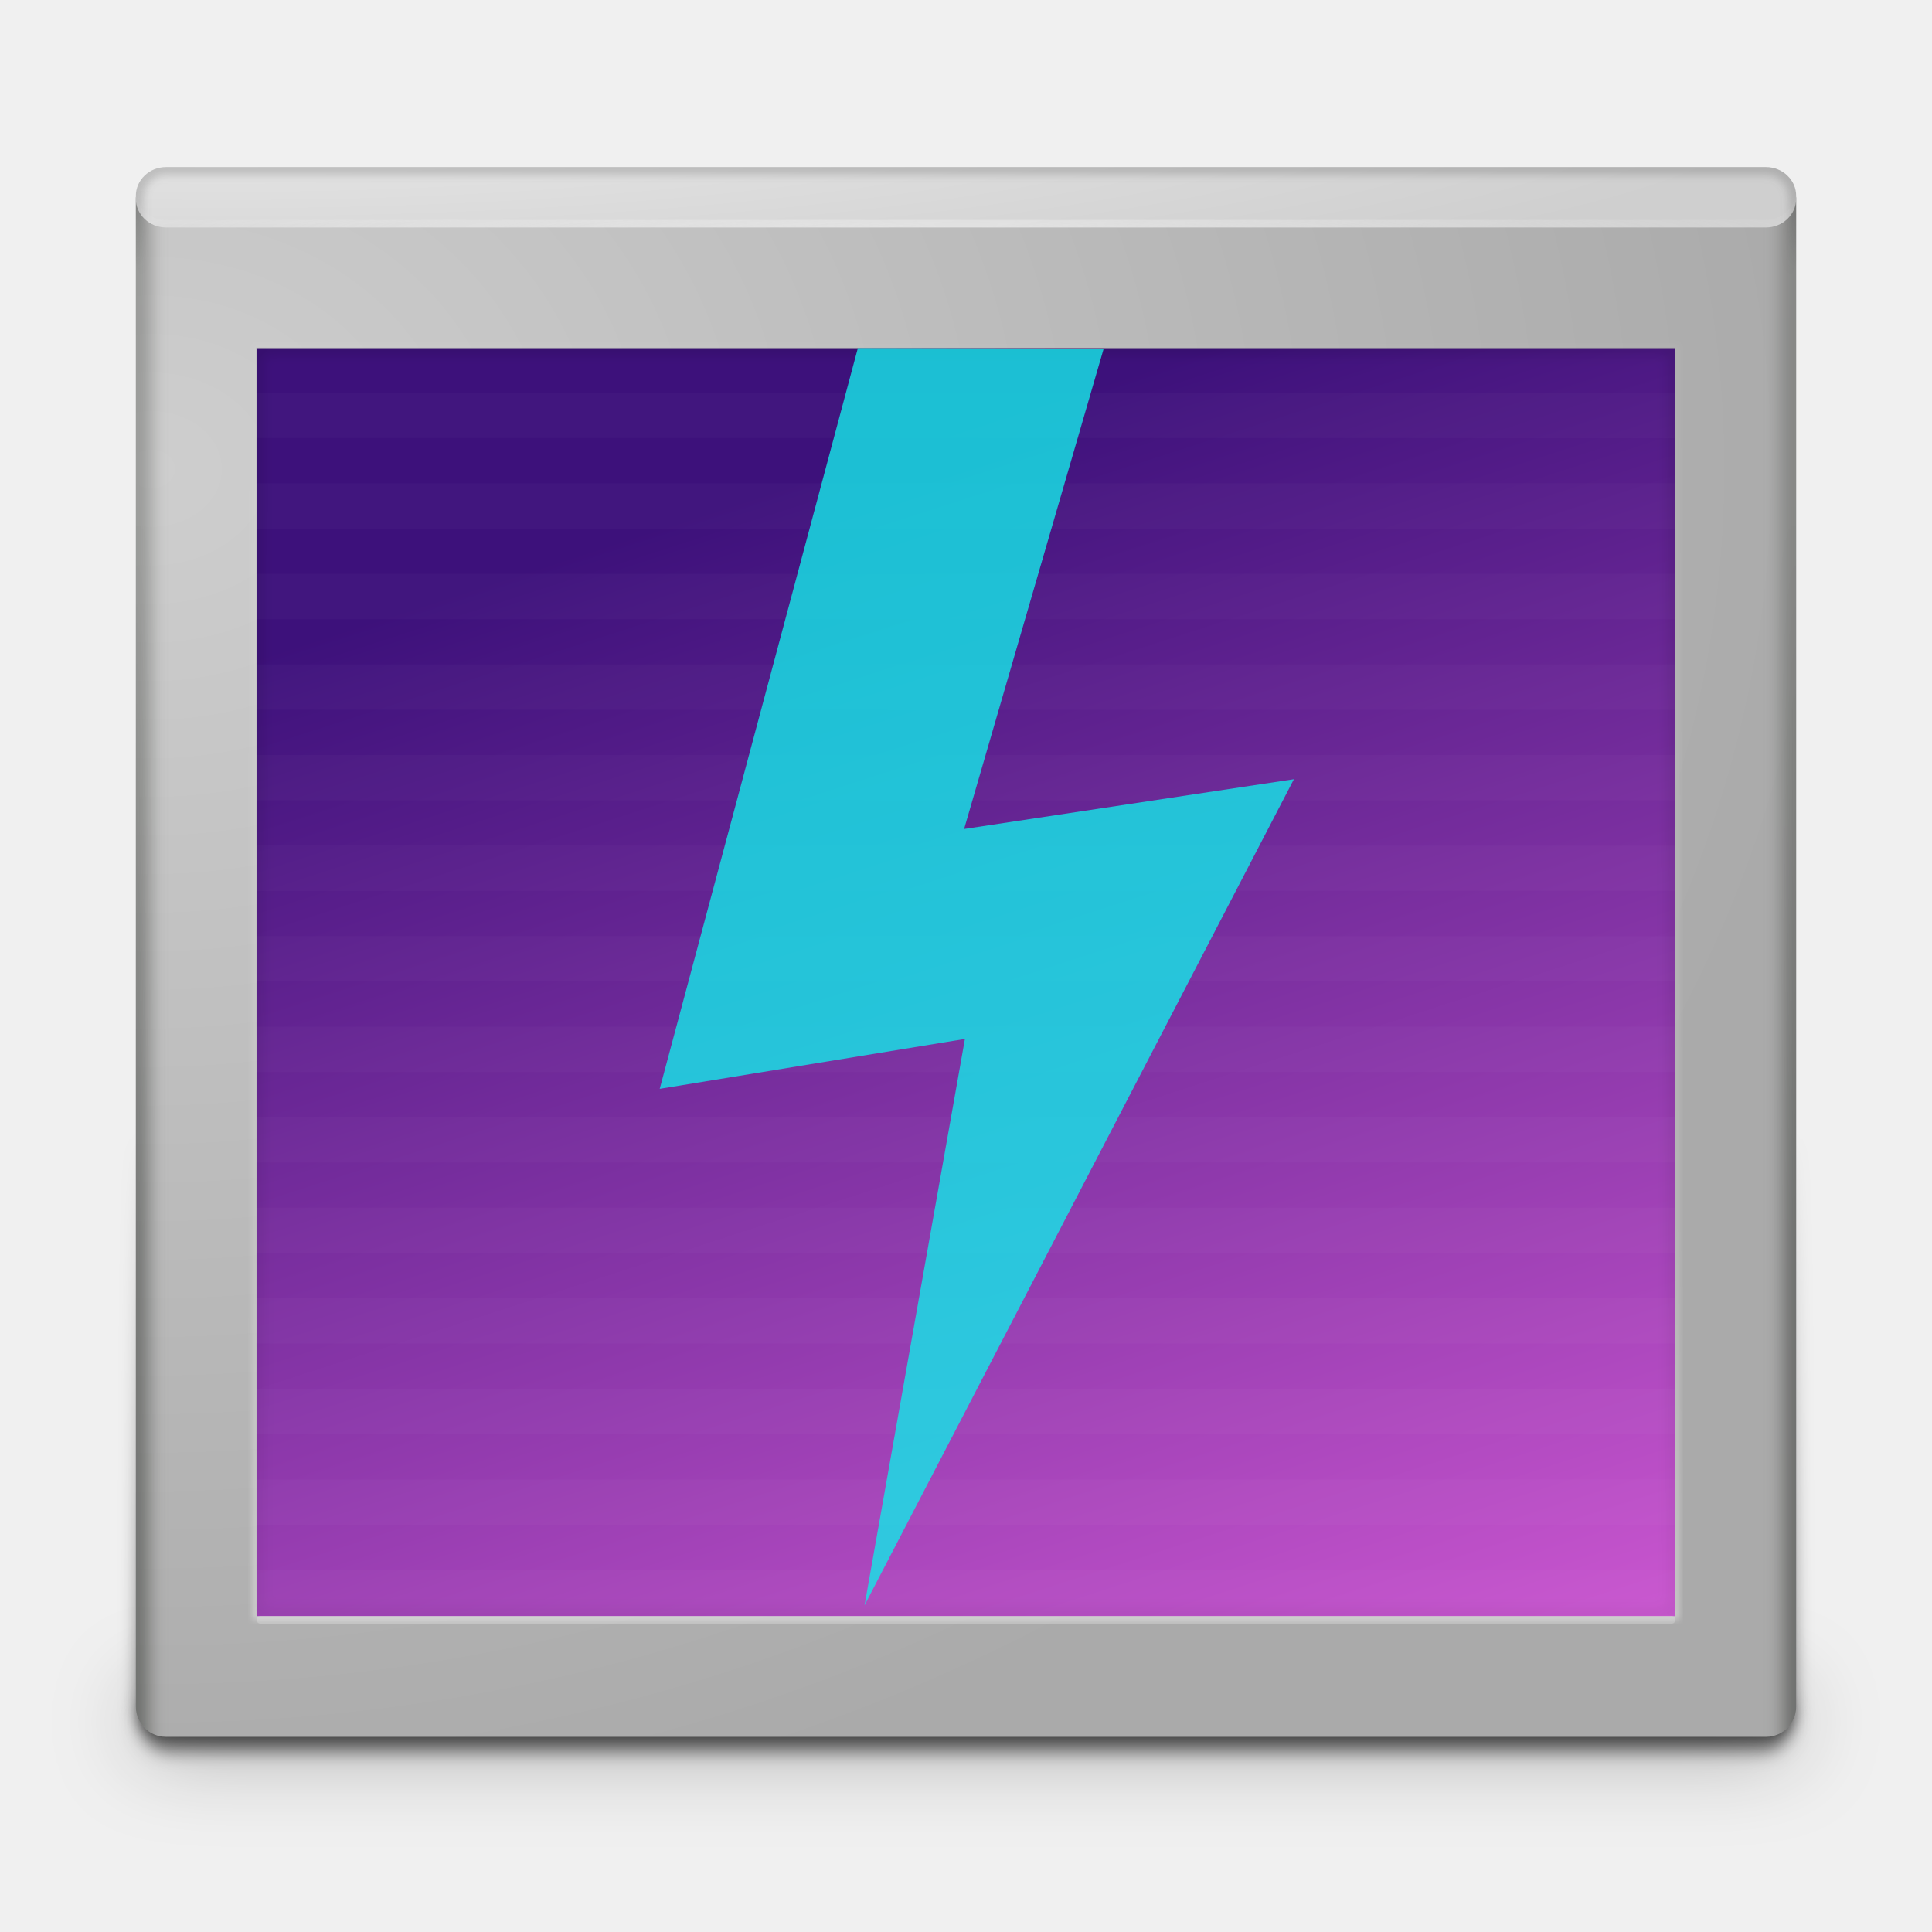
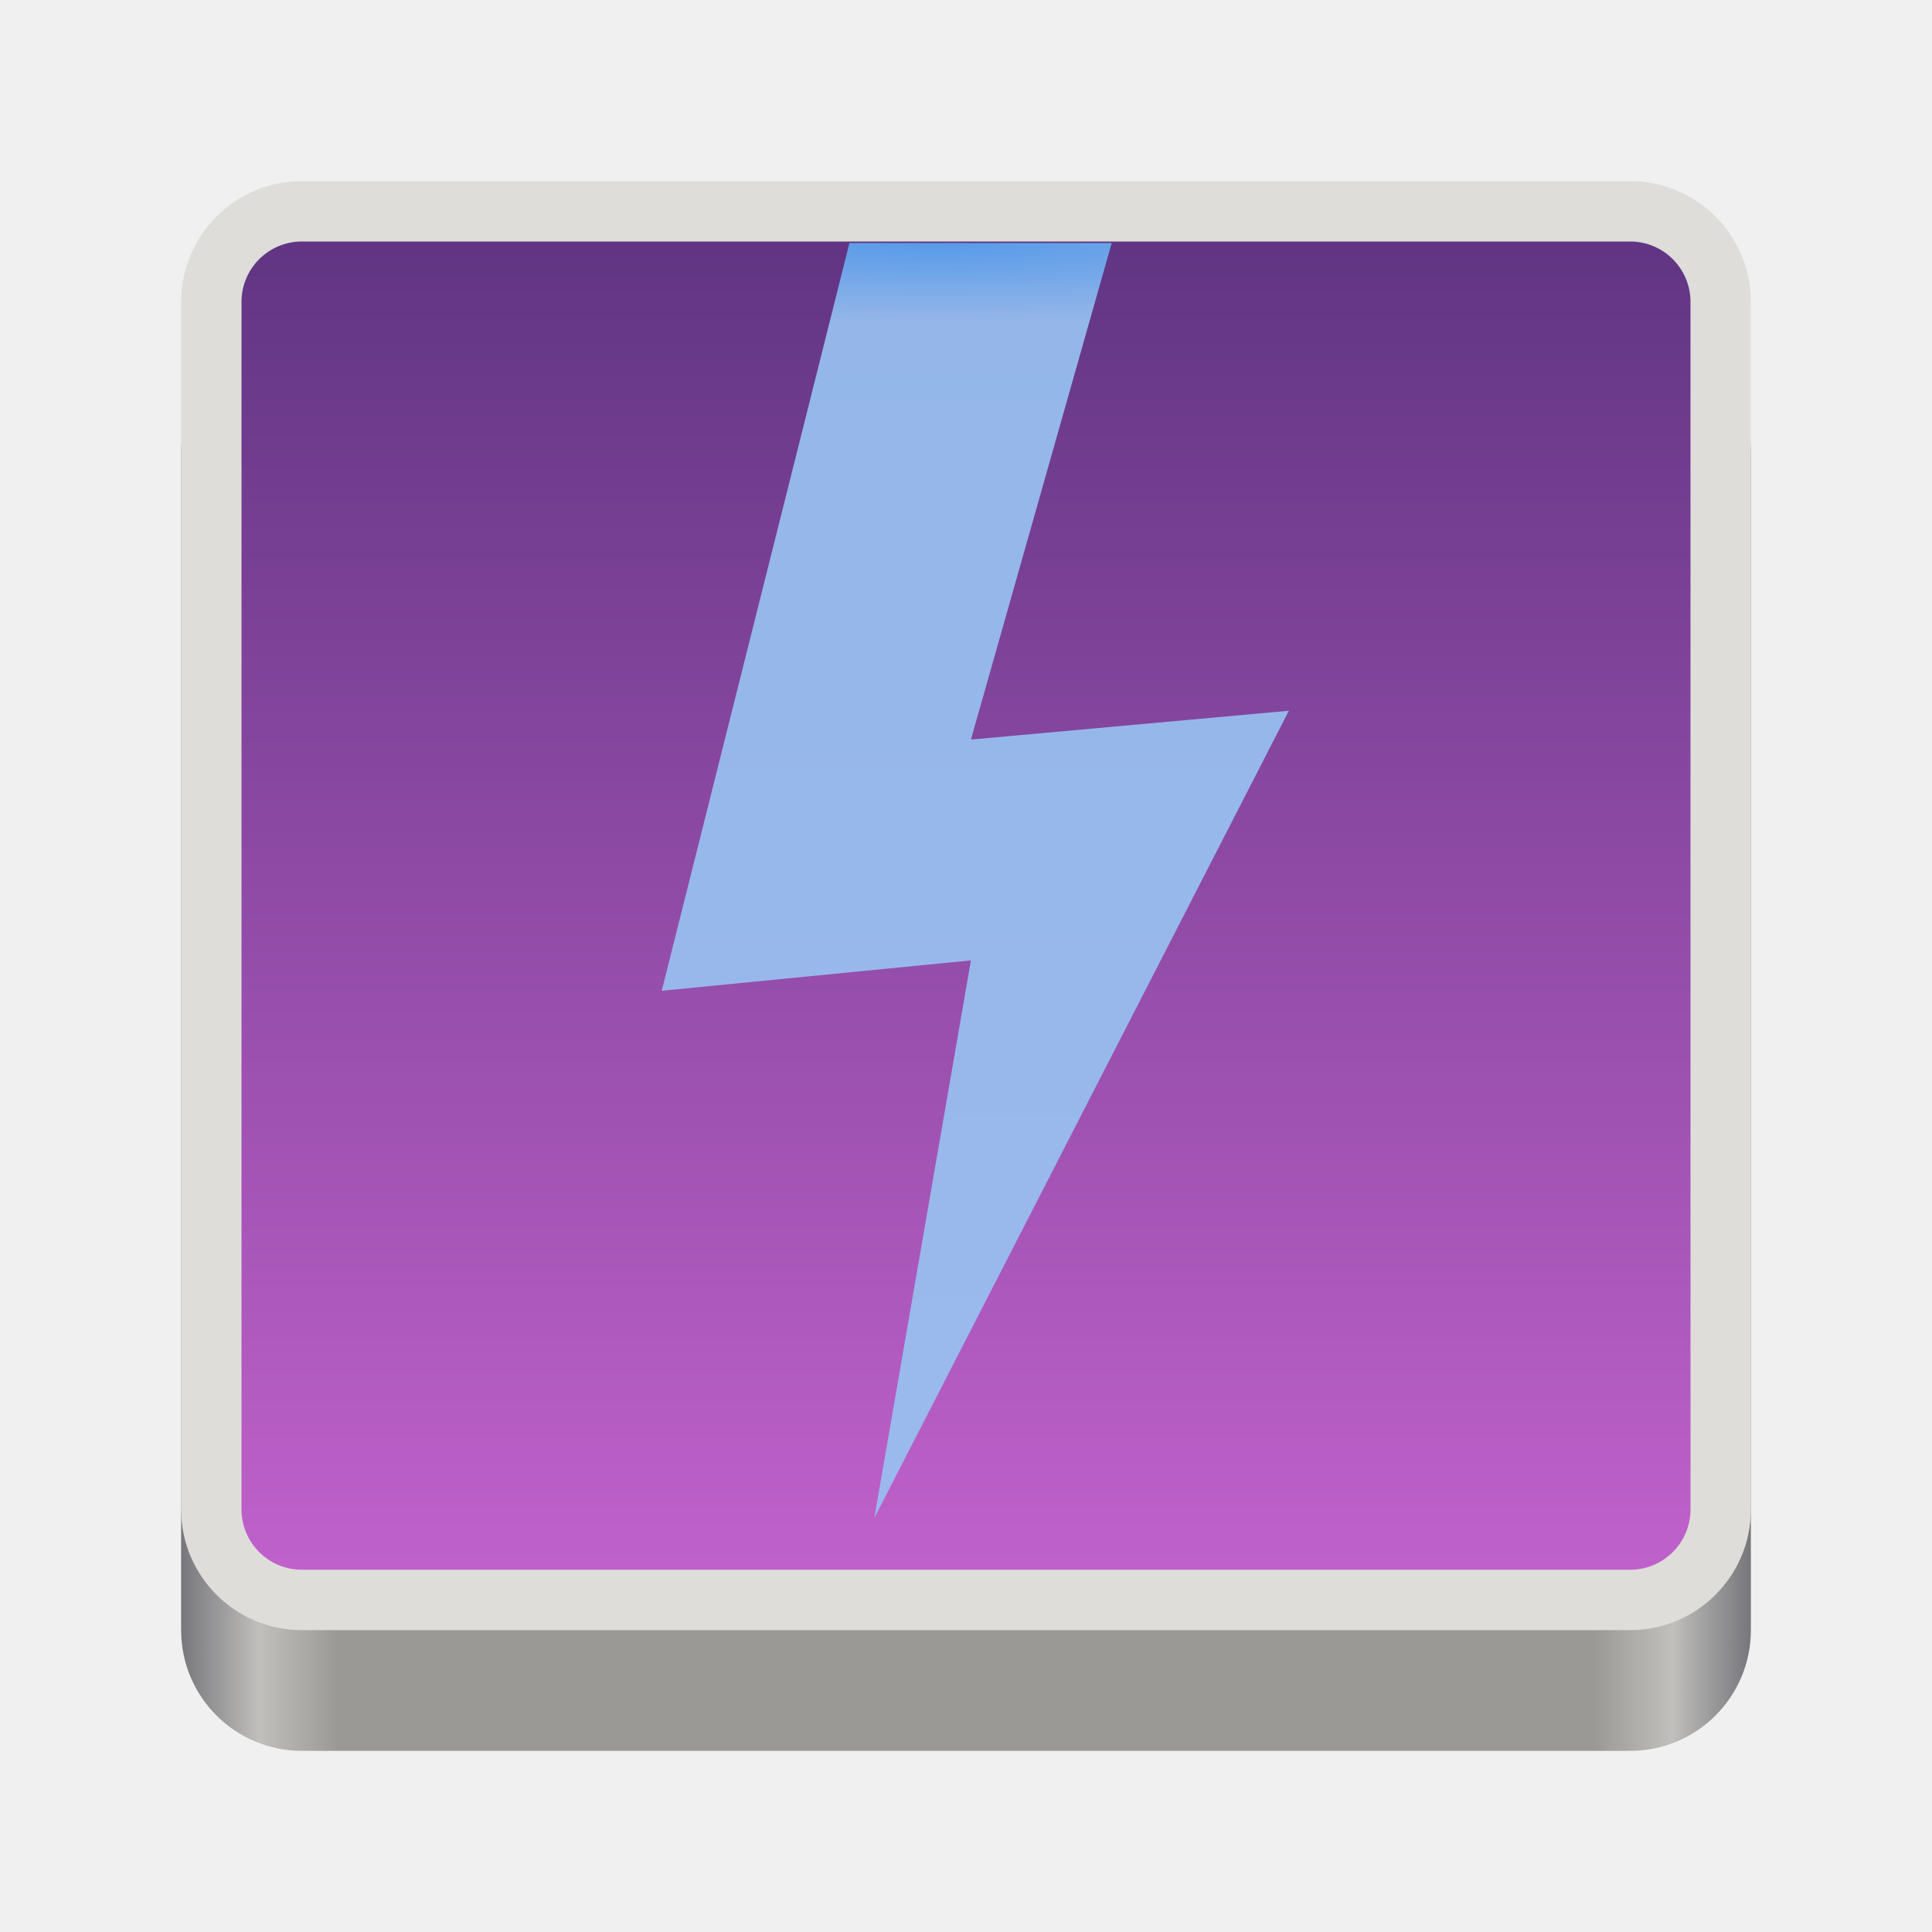
- <svg xmlns="http://www.w3.org/2000/svg" width="512" height="512" enable-background="new" version="1.0" viewBox="0 0 512 512">
-   <defs>
-     <filter id="filter5297" x="-.006" y="-.006" width="1.011" height="1.013" color-interpolation-filters="sRGB">
-       <feGaussianBlur stdDeviation="0.91" />
-     </filter>
-     <linearGradient id="linearGradient5335" x1="296" x2="296" y1="-140" y2="196" gradientUnits="userSpaceOnUse">
-       <stop stop-color="#fff" offset="0" />
-       <stop stop-color="#fff" stop-opacity=".457" offset=".307" />
-       <stop stop-color="#fff" stop-opacity=".129" offset="1" />
+ <svg xmlns="http://www.w3.org/2000/svg" xmlns:xlink="http://www.w3.org/1999/xlink" viewBox="0 0 128 128" style="display:inline;enable-background:new" version="1.0" id="svg11300" height="128" width="128">
+   <defs id="defs3">
+     <linearGradient id="linearGradient3326">
+       <stop id="stop3322" offset="0" style="stop-color:#579ae8;stop-opacity:1" />
+       <stop id="stop3324" offset="1" style="stop-color:#98c1f1;stop-opacity:0.92" />
    </linearGradient>
-     <linearGradient id="linearGradient5063" x1="344" x2="344" y1="236" y2="-316" gradientUnits="userSpaceOnUse">
-       <stop stop-color="#454943" offset="0" />
-       <stop stop-color="#50514e" offset="1" />
+     <linearGradient id="linearGradient3316">
+       <stop id="stop3312" offset="0" style="stop-color:#c061cb;stop-opacity:1;" />
+       <stop id="stop3314" offset="1" style="stop-color:#613583;stop-opacity:1" />
    </linearGradient>
-     <filter id="filter5184" x="-.012" y="-.342" width="1.025" height="1.684" color-interpolation-filters="sRGB">
-       <feGaussianBlur stdDeviation="2.28" />
-     </filter>
-     <linearGradient id="linearGradient5513" x1="301" x2="414.9" y1="-116.8" y2="234.9" gradientTransform="translate(-4,4)" gradientUnits="userSpaceOnUse">
-       <stop stop-color="#3d117b" offset="0" />
-       <stop stop-color="#ce58d2" offset="1" />
+     <linearGradient id="linearGradient1001">
+       <stop id="stop989" offset="0" style="stop-color:#77767b;stop-opacity:1" />
+       <stop style="stop-color:#c0bfbc;stop-opacity:1" offset="0.05" id="stop991" />
+       <stop id="stop993" offset="0.1" style="stop-color:#9a9996;stop-opacity:1" />
+       <stop style="stop-color:#9a9996;stop-opacity:1" offset="0.9" id="stop995" />
+       <stop id="stop997" offset="0.95" style="stop-color:#c0bfbc;stop-opacity:1" />
+       <stop id="stop999" offset="1" style="stop-color:#77767b;stop-opacity:1" />
    </linearGradient>
-     <radialGradient id="radialGradient6197" cx="143.5" cy="4.61" r="220" gradientTransform="matrix(-2.036 0 3.011e-8 -1.673 356.3 -88.29)" gradientUnits="userSpaceOnUse">
-       <stop stop-color="#cecece" offset="0" />
-       <stop stop-color="#aaa" offset="1" />
-     </radialGradient>
-     <filter id="filter8443" x="-.012" y="-.012" width="1.023" height="1.025" color-interpolation-filters="sRGB">
-       <feGaussianBlur stdDeviation="2.1" />
-     </filter>
-     <linearGradient id="linearGradient8613" x1="288" x2="288" y1="496" y2="336" gradientTransform="translate(0,-256)" gradientUnits="userSpaceOnUse">
-       <stop offset="0" />
-       <stop stop-opacity="0" offset="1" />
-     </linearGradient>
-     <filter id="filter5313-0-1-2" x="-.011" y="-.013" width="1.023" height="1.025" color-interpolation-filters="sRGB">
-       <feGaussianBlur stdDeviation="1.82" />
-     </filter>
-     <linearGradient id="linearGradient9103" x1="288" x2="288" y1="-132" y2="196" gradientUnits="userSpaceOnUse">
-       <stop offset="0" />
-       <stop stop-opacity=".426" offset="1" />
-     </linearGradient>
-     <clipPath id="clipPath9119">
-       <path d="m60-172v400c0 4.432 3.568 8 8 8h424c4.432 0 8.022-3.568 8-8v-400z" fill="#204a87" />
-     </clipPath>
-     <clipPath id="clipPath9129">
-       <path d="m88-132h376v336h-376z" fill="#204a87" />
-     </clipPath>
-     <radialGradient id="radialGradient9527" cx="280" cy="315.5" r="220" gradientTransform="matrix(1 0 0 .03636 0 -171.5)" gradientUnits="userSpaceOnUse">
-       <stop stop-color="#f5f5f5" offset="0" />
-       <stop stop-color="#f5f5f5" stop-opacity=".177" offset="1" />
-     </radialGradient>
-     <filter id="filter9671" x="-.012" y="-.012" width="1.024" height="1.024" color-interpolation-filters="sRGB">
-       <feGaussianBlur stdDeviation="2.22" />
-     </filter>
-     <filter id="filter9675" x="-.012" y="-.012" width="1.024" height="1.024" color-interpolation-filters="sRGB">
-       <feGaussianBlur stdDeviation="2.22" />
-     </filter>
-     <radialGradient id="radialGradient9739" cx="-77.88" cy="199.4" r="220" gradientTransform="matrix(-1.891 2.672e-7 0 -.2545 -231.3 242.8)" gradientUnits="userSpaceOnUse">
-       <stop stop-color="#e9e9e9" offset="0" />
-       <stop stop-color="#cfcfcf" offset="1" />
-     </radialGradient>
-     <linearGradient id="linearGradient9821" x1="304" x2="304" y1="104" y2="-88" gradientUnits="userSpaceOnUse">
-       <stop offset="0" />
-       <stop stop-opacity="0" offset="1" />
-     </linearGradient>
-     <filter id="filter9969" x="-.006" y="-.171" width="1.012" height="1.342" color-interpolation-filters="sRGB">
-       <feGaussianBlur stdDeviation="1.14" />
-     </filter>
-     <clipPath id="clipPath9985">
-       <rect x="-500" y="144" width="440" height="32" rx="8" ry="7.625" fill="#5c3566" />
-     </clipPath>
-     <linearGradient id="linearGradient10023" x1="-376" x2="-376" y1="168" y2="148" gradientUnits="userSpaceOnUse">
-       <stop stop-color="#2c2c2c" offset="0" />
-       <stop stop-color="#2c2c2c" stop-opacity="0" offset="1" />
-     </linearGradient>
-     <filter id="filter10037" x="-.062" y="-1.71" width="1.124" height="4.42" color-interpolation-filters="sRGB">
-       <feGaussianBlur stdDeviation="11.4" />
-     </filter>
+     <linearGradient gradientUnits="userSpaceOnUse" y2="44" x2="464" y1="44" x1="48" id="linearGradient965" xlink:href="#linearGradient1001" />
+     <linearGradient gradientUnits="userSpaceOnUse" y2="-188" x2="64" y1="-276" x1="64" id="linearGradient3318" xlink:href="#linearGradient3316" />
+     <radialGradient gradientUnits="userSpaceOnUse" gradientTransform="matrix(0,0.2436924,-1.97379,8.6308963e-7,474.5383,172.958)" r="21.399" fy="208.939" fx="62.137" cy="208.939" cx="62.137" id="radialGradient3328" xlink:href="#linearGradient3326" />
  </defs>
-   <g transform="translate(-32.64 240.6)">
-     <g display="none">
-       <g fill="#eeeeec">
-         <rect x="568" y="-196" width="48" height="48" display="inline" enable-background="accumulate" />
-         <rect x="568" y="-116" width="32" height="32" display="inline" enable-background="accumulate" />
-         <rect x="569" y="-58.94" width="22" height="22" display="inline" enable-background="accumulate" />
-         <rect x="568" y="-12" width="16" height="16" display="inline" enable-background="accumulate" />
-         <rect x="568" y="-60" width="24" height="24" display="inline" enable-background="accumulate" />
+   <g transform="translate(0,-172)" style="display:inline" id="layer1">
+     <g style="display:none" id="layer2">
+       <g id="g865" style="display:inline;enable-background:new">
+         <rect style="display:inline;overflow:visible;visibility:visible;fill:#f0f0f0;fill-opacity:1;fill-rule:nonzero;stroke:none;stroke-width:0.5;marker:none;enable-background:accumulate" id="rect13805" width="128" height="128" x="9.2651362e-08" y="172" />
+         <circle cx="64" cy="236" r="59.504" id="circle2892" style="display:inline;opacity:0.1;vector-effect:none;fill:none;fill-opacity:1;stroke:#000000;stroke-width:0.99;stroke-linecap:butt;stroke-linejoin:miter;stroke-miterlimit:4;stroke-dasharray:0.99, 0.99;stroke-dashoffset:0;stroke-opacity:1;marker:none;marker-start:none;marker-mid:none;marker-end:none;paint-order:normal;enable-background:new" />
+         <rect ry="7.929" rx="8.701" y="180.495" x="20.495" height="111.01" width="87.01" id="rect2894" style="display:inline;opacity:0.1;vector-effect:none;fill:none;fill-opacity:1;stroke:#000000;stroke-width:0.99;stroke-linecap:butt;stroke-linejoin:miter;stroke-miterlimit:4;stroke-dasharray:0.99, 0.99;stroke-dashoffset:0;stroke-opacity:1;marker:none;marker-start:none;marker-mid:none;marker-end:none;paint-order:normal;enable-background:new" />
+         <rect ry="7.924" rx="7.924" y="184.495" x="12.495" height="103.01" width="103.01" id="rect2896" style="display:inline;opacity:0.1;vector-effect:none;fill:none;fill-opacity:1;stroke:#000000;stroke-width:0.99;stroke-linecap:butt;stroke-linejoin:miter;stroke-miterlimit:4;stroke-dasharray:0.99, 0.99;stroke-dashoffset:0;stroke-opacity:1;marker:none;marker-start:none;marker-mid:none;marker-end:none;paint-order:normal;enable-background:new" />
+         <rect ry="8.701" rx="7.929" y="200.495" x="8.495" height="87.01" width="111.01" id="rect2898" style="display:inline;opacity:0.1;vector-effect:none;fill:none;fill-opacity:1;stroke:#000000;stroke-width:0.99;stroke-linecap:butt;stroke-linejoin:miter;stroke-miterlimit:4;stroke-dasharray:0.99, 0.99;stroke-dashoffset:0;stroke-opacity:1;marker:none;marker-start:none;marker-mid:none;marker-end:none;paint-order:normal;enable-background:new" />
+         <path id="path2900" d="M 2.6203015e-5,289 H 128" style="display:inline;fill:none;stroke:#62a0ea;stroke-width:2;stroke-linecap:butt;stroke-linejoin:miter;stroke-miterlimit:4;stroke-dasharray:none;stroke-opacity:1;enable-background:new" />
      </g>
-       <text id="context" x="31.856" y="-303.7" display="inline" enable-background="new" fill="#000000" font-family="Cantarell" font-size="18.3px" style="line-height:125%" xml:space="preserve">
-         <tspan x="31.856" y="-303.7">apps</tspan>
-       </text>
-       <text x="31.265" y="-277.901" display="inline" enable-background="new" fill="#000000" font-family="Cantarell" font-size="18.3px" font-weight="bold" style="line-height:125%" xml:space="preserve">
-         <tspan x="31.265" y="-277.901">utilities-terminal</tspan>
-       </text>
-       <rect x="24" y="-236" width="512" height="512" display="inline" enable-background="accumulate" fill="#eeeeec" />
-       <path d="m24-236v512h511.9v-512h-36v476h-439.9v-476z" display="inline" enable-background="accumulate" fill="#729fcf" opacity=".4" />
    </g>
-     <g />
-   </g>
-   <g transform="translate(-32.64 240.6)">
-     <g display="none">
-       <g fill="#eeeeec">
-         <rect x="1248" y="-196" width="48" height="48" display="inline" enable-background="accumulate" />
-         <rect x="1248" y="-116" width="32" height="32" display="inline" enable-background="accumulate" />
-         <rect x="1249" y="-58.94" width="22" height="22" display="inline" enable-background="accumulate" />
-         <rect x="1248" y="-12" width="16" height="16" display="inline" enable-background="accumulate" />
-         <rect x="1248" y="-60" width="24" height="24" display="inline" enable-background="accumulate" />
-       </g>
-       <text x="711.856" y="-303.7" display="inline" enable-background="new" fill="#000000" font-family="Cantarell" font-size="18.3px" style="line-height:125%" xml:space="preserve">
-         <tspan x="711.856" y="-303.7">apps</tspan>
-       </text>
-       <text x="711.265" y="-277.901" display="inline" enable-background="new" fill="#000000" font-family="Cantarell" font-size="18.3px" font-weight="bold" style="line-height:125%" xml:space="preserve">
-         <tspan x="711.265" y="-277.901">utilities-system-monitor</tspan>
-       </text>
-       <rect x="704" y="-236" width="512" height="512" display="inline" enable-background="accumulate" fill="#eeeeec" />
-       <path d="m704.1-236v512h511.9v-512h-36v476h-439.9v-476z" display="inline" enable-background="accumulate" fill="#729fcf" opacity=".4" />
-     </g>
-     <g>
-       <g transform="translate(8.64 -20.32)">
-         <g>
-           <rect x="60" y="228" width="440" height="16" rx="8" ry="8" enable-background="new" filter="url(#filter10037)" opacity=".3" />
-           <rect x="61" y="228" width="438" height="16" rx="8" ry="7.956" enable-background="new" filter="url(#filter5184)" opacity=".5" />
-           <path d="m60-168v400c0 4.432 3.568 8 8 8h424c4.432 0 8.022-3.568 8-8v-400h-432z" enable-background="new" fill="url(#linearGradient8613)" filter="url(#filter8443)" opacity=".5" />
-           <path d="m60-168v400c0 4.432 3.568 8 8 8h424c4.432 0 8.022-3.568 8-8v-400z" enable-background="new" fill="url(#radialGradient6197)" />
-         </g>
-         <path transform="translate(0,4)" d="m68-180h422c4.432 0 10 3.568 10 8v440h-440v-440c0-4.432 3.568-8 8-8z" clip-path="url(#clipPath9119)" enable-background="new" fill="none" filter="url(#filter9675)" opacity=".4" stroke="url(#linearGradient5063)" stroke-linecap="round" stroke-width="8" />
-         <rect transform="rotate(180,0,-5e-6)" x="-500" y="160" width="440" height="16" rx="8" ry="7.625" enable-background="new" fill="url(#radialGradient9739)" />
-         <path transform="translate(0,4)" d="m68-180h422c4.432 0 10 3.568 10 8v440h-440v-440c0-4.432 3.568-8 8-8z" clip-path="url(#clipPath9119)" enable-background="new" fill="none" filter="url(#filter9671)" opacity=".4" stroke="url(#linearGradient9821)" stroke-linecap="round" stroke-width="2" />
-         <path d="m60.03-169c-0.018 0.207-0.033 0.414-0.033 0.625v0.75c0 4.224 3.568 7.625 8 7.625h424c4.432 0 8-3.401 8-7.625v-0.75c0-0.211-0.016-0.418-0.033-0.625-0.333 3.929-3.756 7-7.967 7h-424c-4.21 0-7.634-3.071-7.967-7z" enable-background="new" fill="url(#radialGradient9527)" opacity=".4" />
-         <path transform="rotate(180,0,-5e-6)" d="m-500 140h440v28c0 4.432-3.568 8-8 8h-424c-4.432 0-8-3.568-8-8z" clip-path="url(#clipPath9985)" enable-background="new" fill="none" filter="url(#filter9969)" opacity=".2" stroke="url(#linearGradient10023)" stroke-linecap="round" stroke-width="4" />
-         <path transform="matrix(1 0 0 -1 4 68)" d="m88-140h376v336h-376z" enable-background="new" fill="none" filter="url(#filter5297)" opacity=".4" stroke="url(#linearGradient5335)" stroke-linecap="round" stroke-width="2" />
-         <g>
-           <path d="m92-128h376v336h-376z" enable-background="new" fill="url(#linearGradient5513)" />
-           <path d="m93 208h374c0.554 0 1 0.446 1 1s-0.446 1-1 1h-374c-0.554 0-1-0.446-1-1s0.446-1 1-1z" enable-background="new" fill="#fff" opacity=".2" />
-           <path d="m91.88-116.2v12h376v-12zm0 24v12h376v-12zm0 24v12h376v-12zm0 24v12h376v-12zm0 24v12h376v-12zm0 24v12h376v-12zm0 24v12h376v-12zm0 24v12h376v-12zm0 24v12h376v-12zm0 24v12h376v-12zm0 24v12h376v-12zm0 24v12h376v-12zm0 24v12h376v-12zm0 24v12h376v-12z" enable-background="new" fill="#fff" fill-rule="evenodd" opacity=".02" />
-         </g>
-         <path transform="translate(3.884 3.841)" d="m88-132h376v336h-376z" clip-path="url(#clipPath9129)" enable-background="new" fill="none" filter="url(#filter5313-0-1-2)" opacity=".2" stroke="url(#linearGradient9103)" stroke-linecap="round" stroke-width="2" />
-         <path d="m366.9-13.78-87.4 13.19 36.99-127.3-65.15-0.136-52.51 196.3 80.88-13.22-26.6 150.1" enable-background="new" fill="#15e4e7" fill-opacity=".918" opacity=".893" />
-       </g>
+     <g style="display:inline" id="layer9">
+       <g transform="rotate(-30,420.6987,288.4192)" id="g1710" style="display:inline;enable-background:new" />
+       <rect transform="matrix(0.25,0,0,0.25,0,225)" style="display:inline;opacity:1;fill:url(#linearGradient965);fill-opacity:1;stroke:none;stroke-width:1;stroke-linecap:butt;stroke-linejoin:miter;stroke-miterlimit:4;stroke-dasharray:none;stroke-dashoffset:0;stroke-opacity:1;marker:none;marker-start:none;marker-mid:none;marker-end:none;paint-order:normal;enable-background:new" id="rect953" width="416" height="376" x="48" y="-124" rx="32" ry="32" />
+       <rect ry="32" rx="32" y="-164" x="48" height="384" width="416" id="rect950" style="display:inline;opacity:1;fill:#deddda;fill-opacity:1;stroke:none;stroke-width:1;stroke-linecap:butt;stroke-linejoin:miter;stroke-miterlimit:4;stroke-dasharray:none;stroke-dashoffset:0;stroke-opacity:1;marker:none;marker-start:none;marker-mid:none;marker-end:none;paint-order:normal;enable-background:new" transform="matrix(0.25,0,0,0.25,0,225)" />
+       <rect transform="scale(1,-1)" ry="4" rx="4" y="-276" x="16" height="88" width="96" id="rect1004" style="display:inline;opacity:1;vector-effect:none;fill:url(#linearGradient3318);fill-opacity:1;stroke:none;stroke-width:0.011px;stroke-linecap:butt;stroke-linejoin:miter;stroke-miterlimit:4;stroke-dasharray:none;stroke-dashoffset:0;stroke-opacity:1;marker:none;marker-start:none;marker-mid:none;marker-end:none;paint-order:normal;enable-background:new" />
+       <path id="path3320" d="m 56.278,188.1 -12.437,49.541 20.485,-2.012 -6.401,36.946 27.465,-53.485 -21.064,1.908 9.328,-32.897 z" style="opacity:1;vector-effect:none;fill:url(#radialGradient3328);fill-opacity:1;stroke:none;stroke-width:1.5;stroke-linecap:butt;stroke-linejoin:round;stroke-miterlimit:4;stroke-dasharray:none;stroke-dashoffset:0;stroke-opacity:1;marker:none;marker-start:none;marker-mid:none;marker-end:none;paint-order:normal" />
    </g>
  </g>
</svg>
